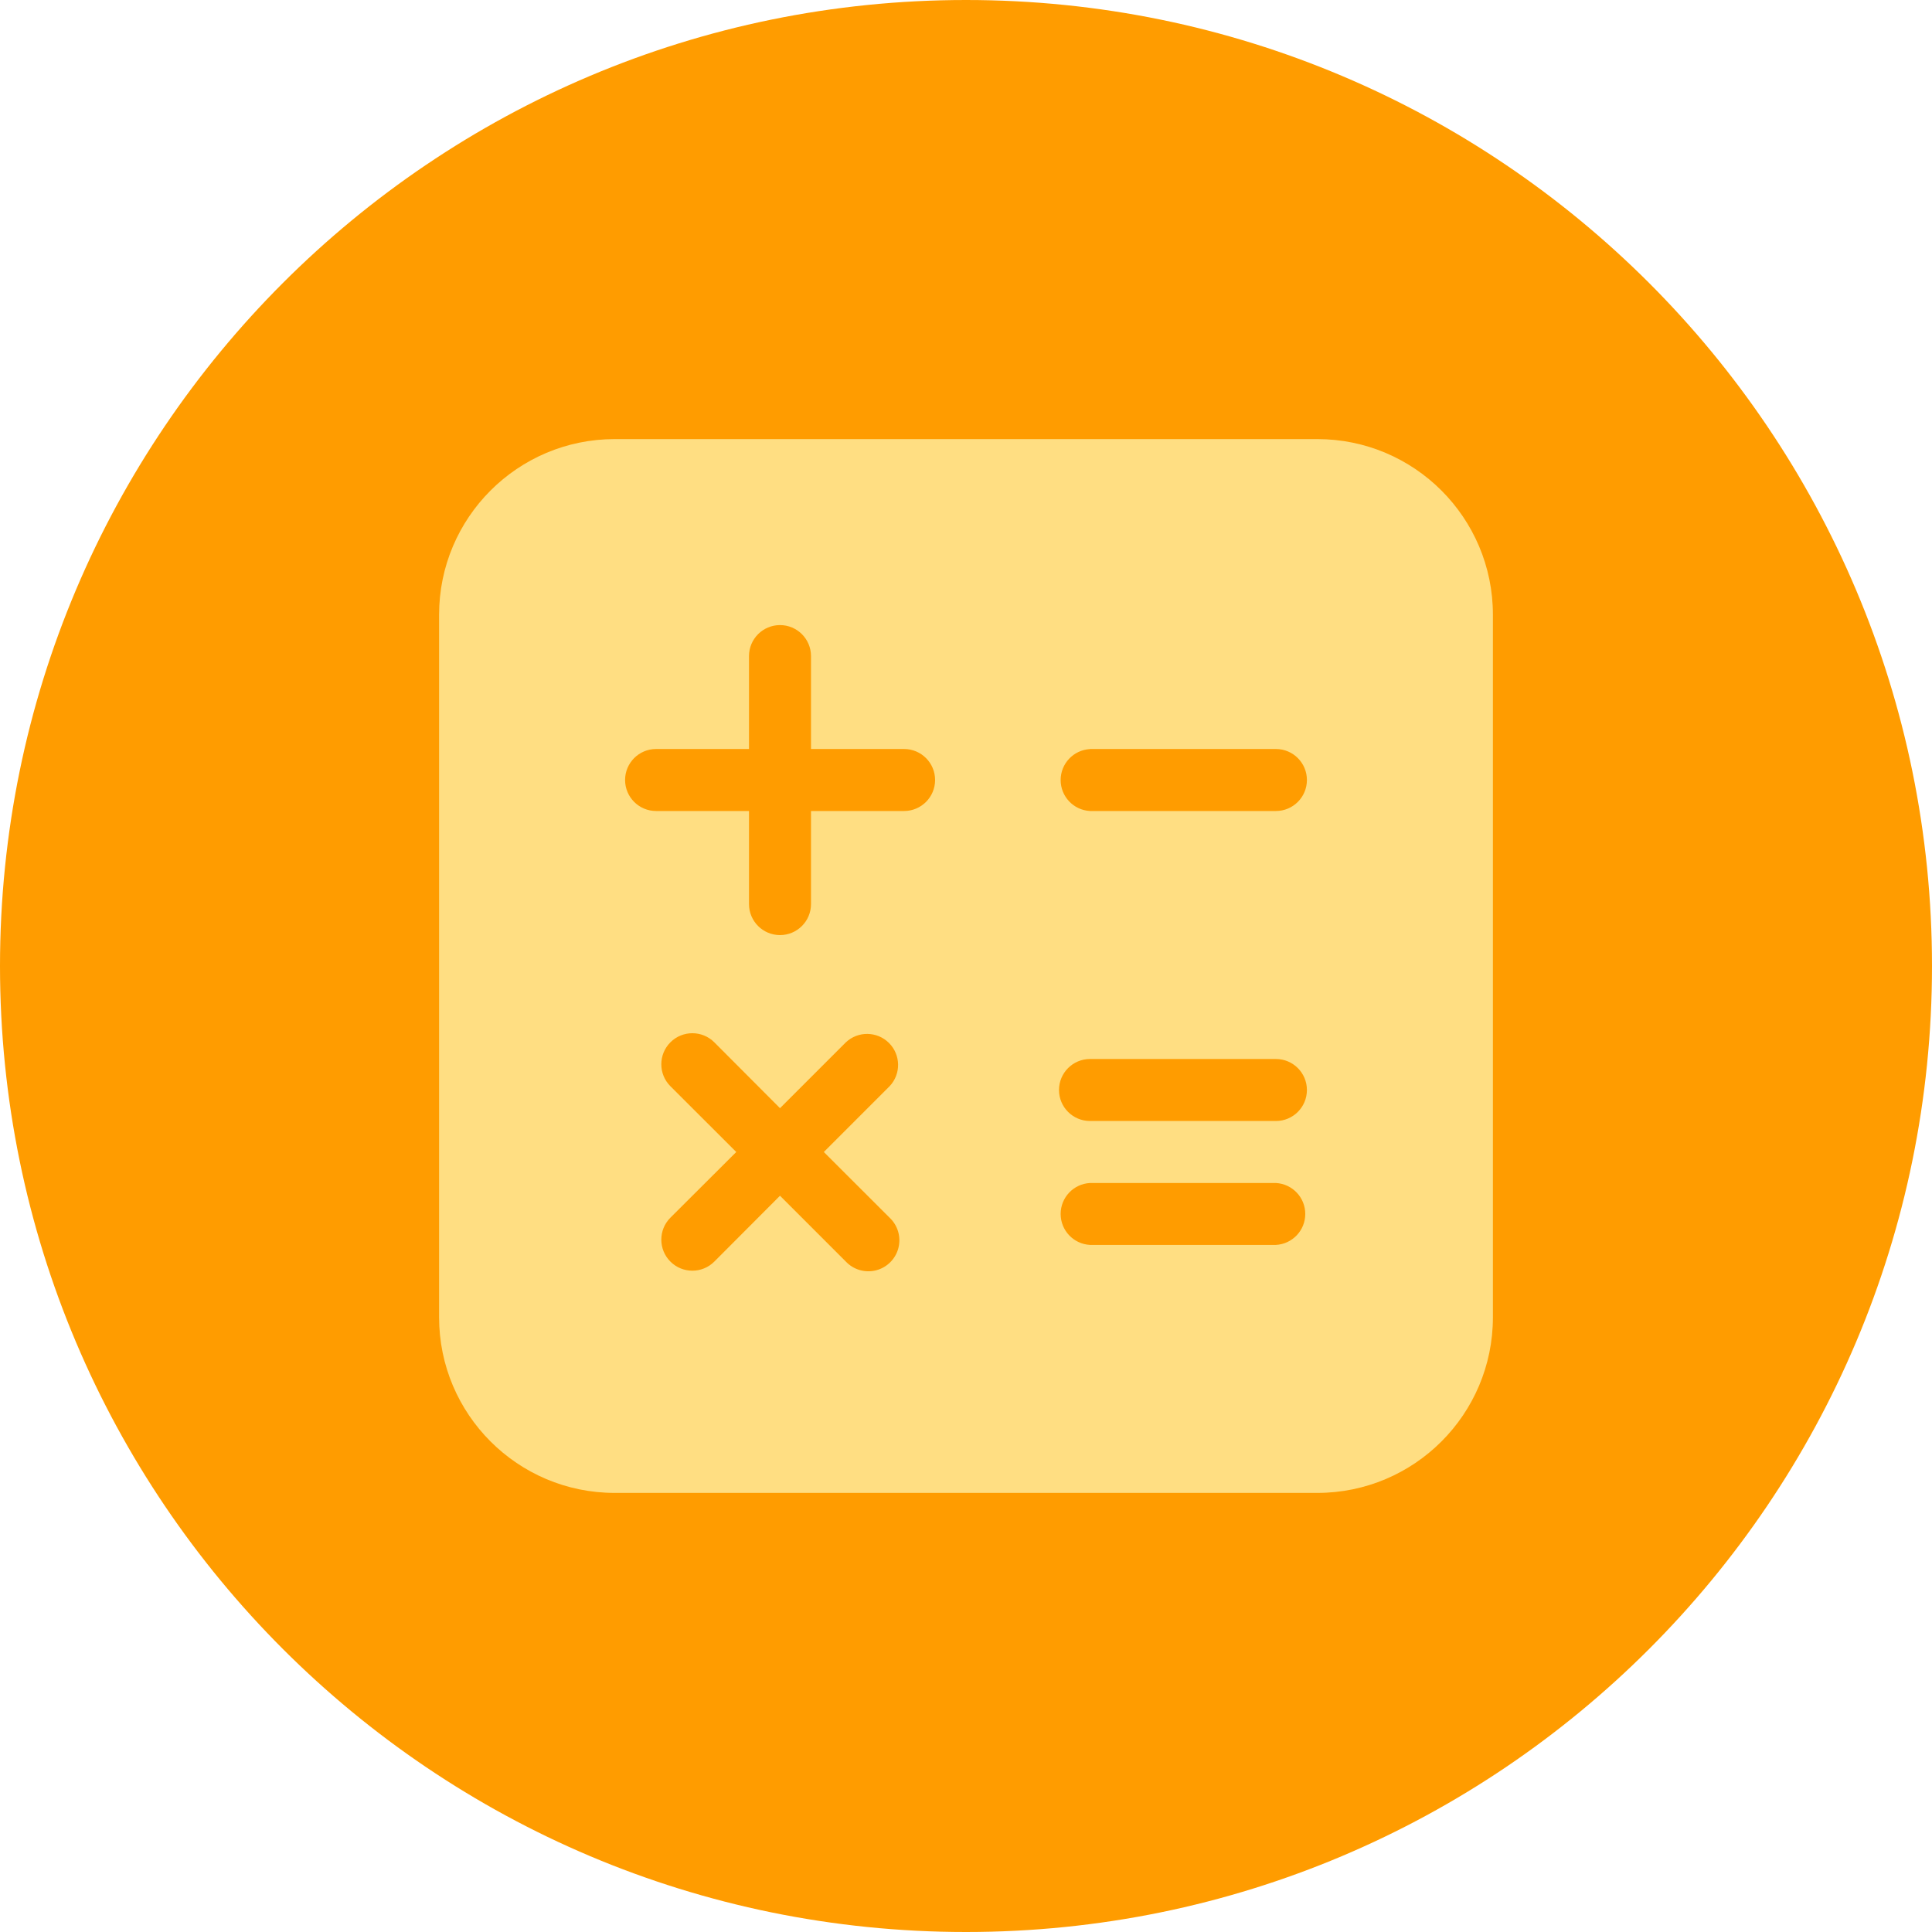
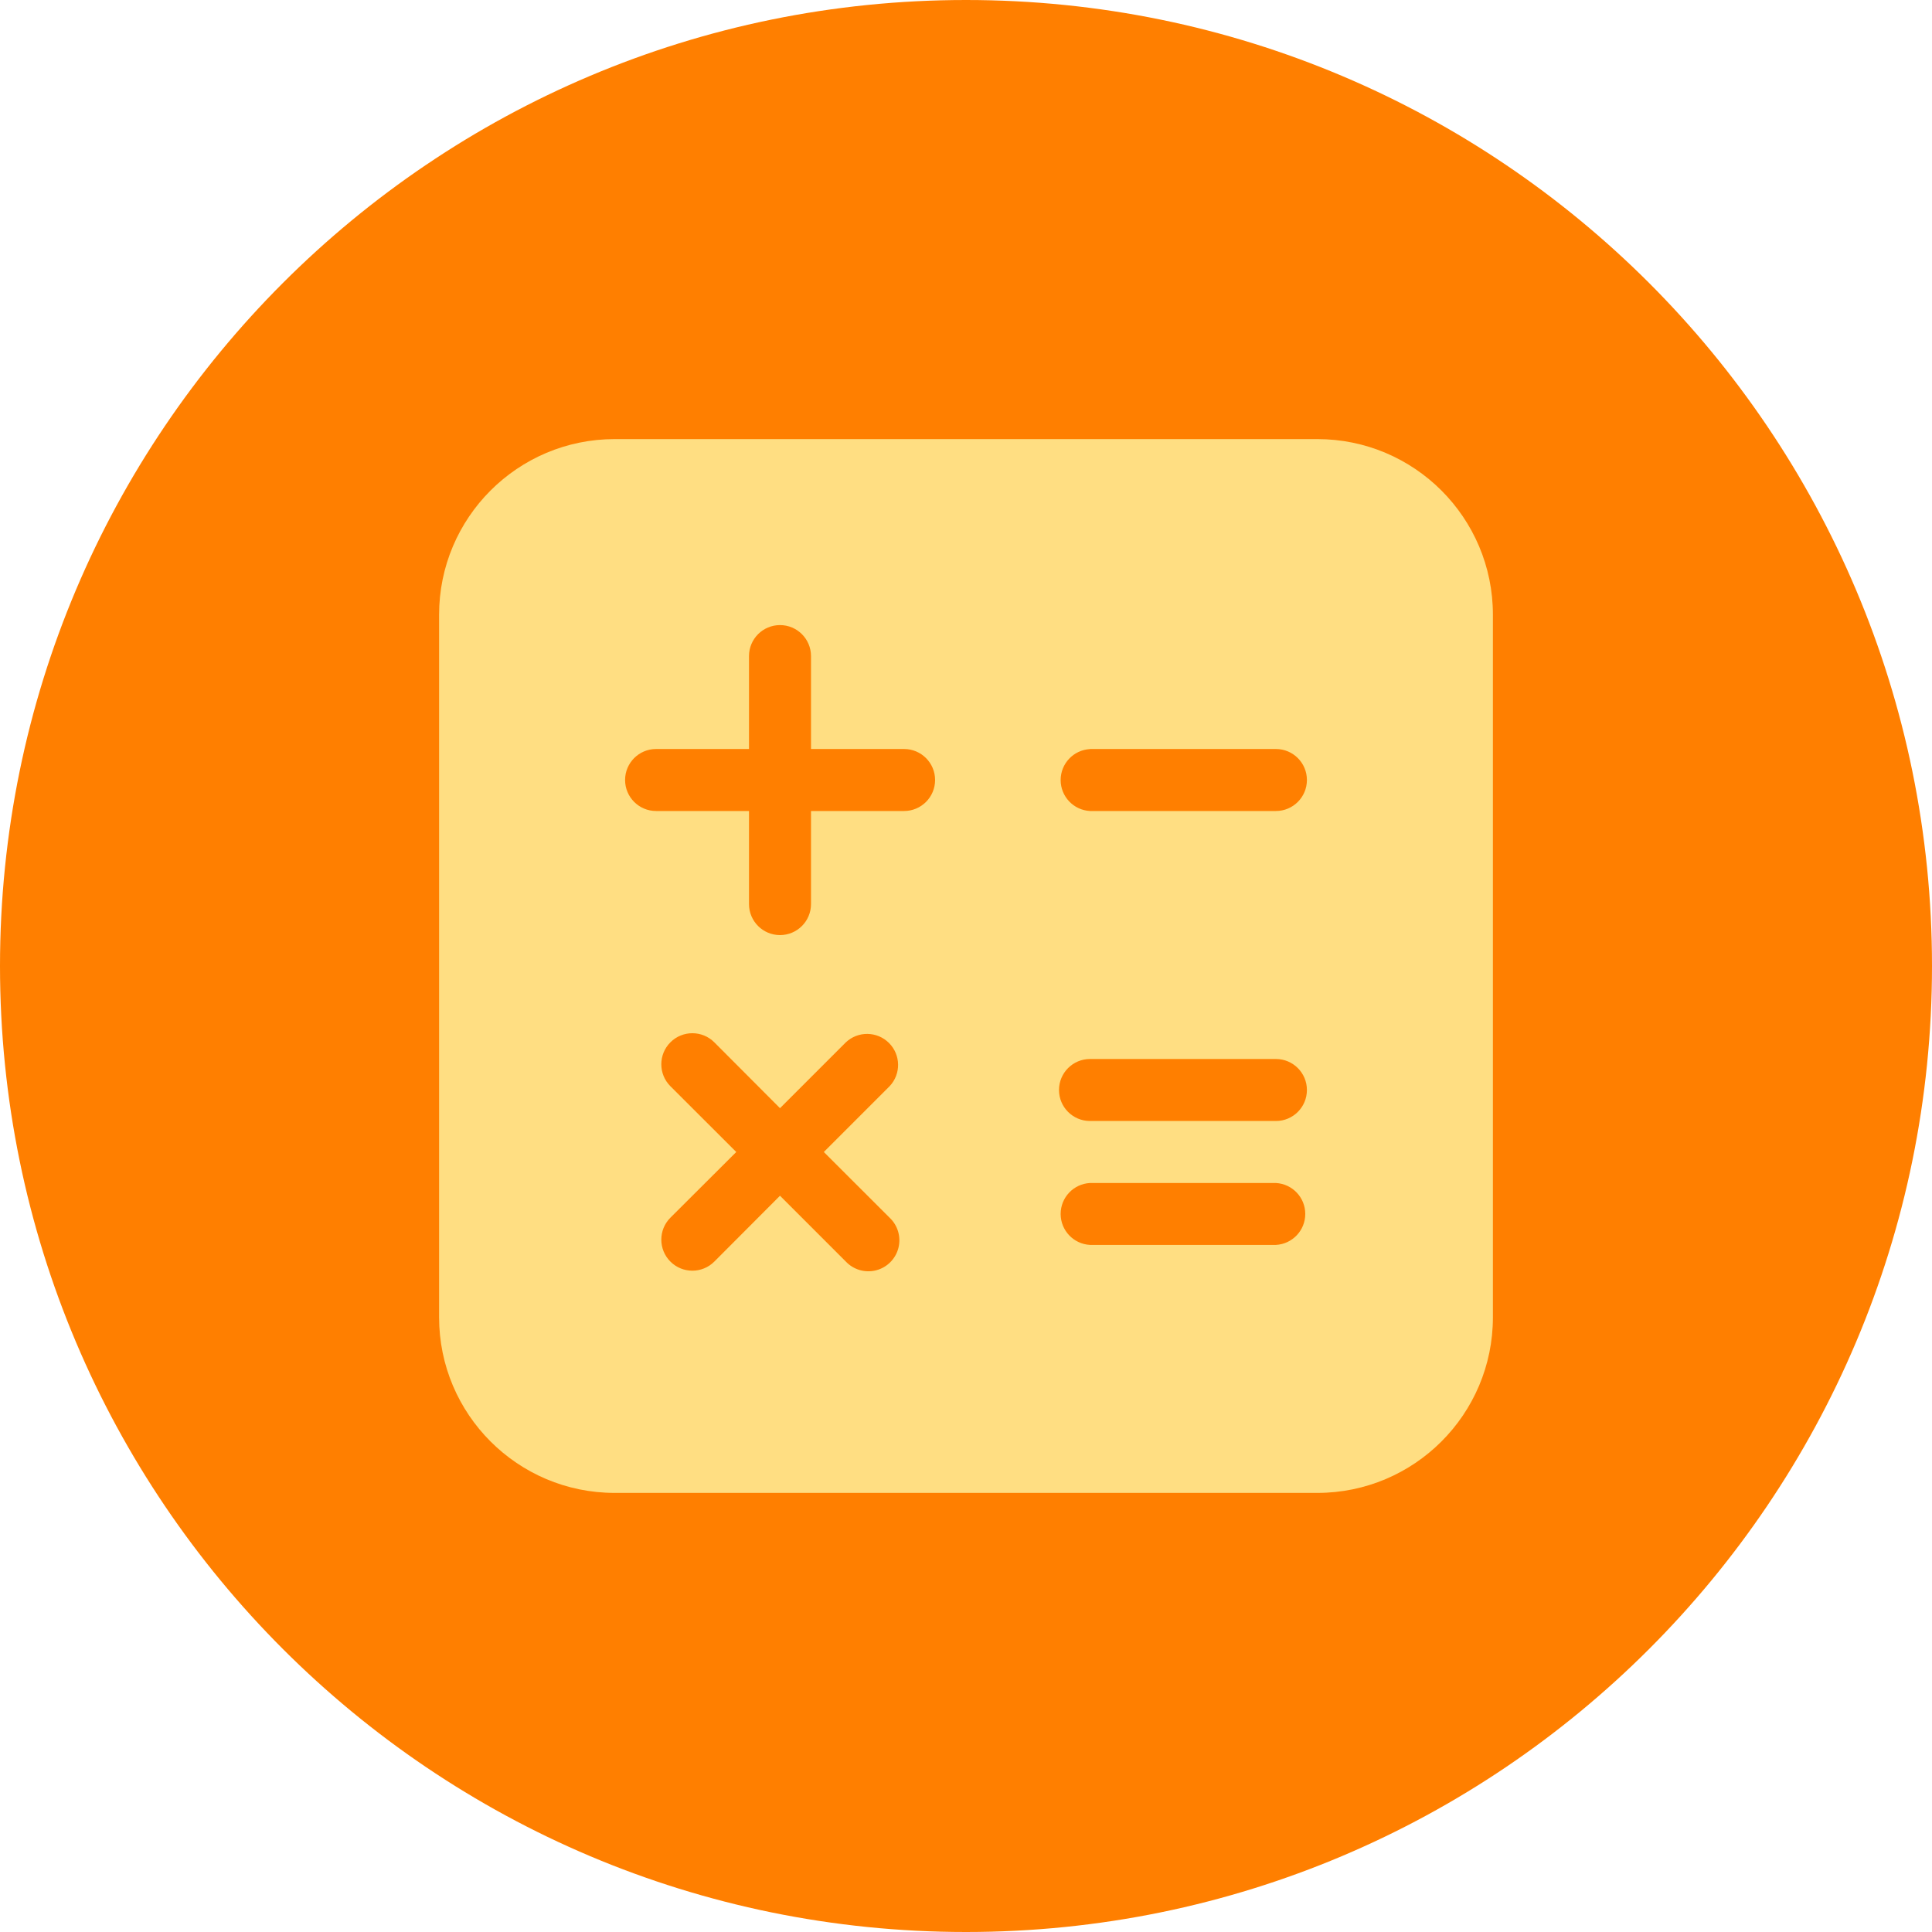
<svg xmlns="http://www.w3.org/2000/svg" width="22" height="22" viewBox="0 0 22 22">
-   <g fill="none" fill-rule="nonzero">
-     <circle cx="11" cy="11" r="11" fill="#FF9C00" />
+   <g fill="none" fill-rule="evenodd">
+     <circle cx="11" cy="11" r="11" fill="#FF7F00" />
    <path fill="#FFDE82" d="M9.381 13.118l.75-.75a.353.353 0 0 0-.5-.498l-.749.749-.748-.75a.353.353 0 0 0-.5.5l.75.749-.75.748a.353.353 0 0 0 .5.5l.748-.75.75.75a.353.353 0 1 0 .498-.5l-.749-.748zm-.146-4.589V7.471a.353.353 0 0 0-.706 0v1.058H7.471a.353.353 0 0 0 0 .706h1.058v1.06a.353.353 0 1 0 .706 0v-1.06h1.06a.353.353 0 1 0 0-.706h-1.06zM7 5h8a2 2 0 0 1 2 2v8a2 2 0 0 1-2 2H7a2 2 0 0 1-2-2V7a2 2 0 0 1 2-2zm5.412 3.53a.353.353 0 0 0 0 .705h2.117a.353.353 0 0 0 0-.706h-2.117zm0 3.529a.353.353 0 0 0 0 .706h2.117a.353.353 0 0 0 0-.706h-2.117zm0 1.412a.353.353 0 0 0 0 .705h2.117a.353.353 0 0 0 0-.705h-2.117z" />
  </g>
</svg>
